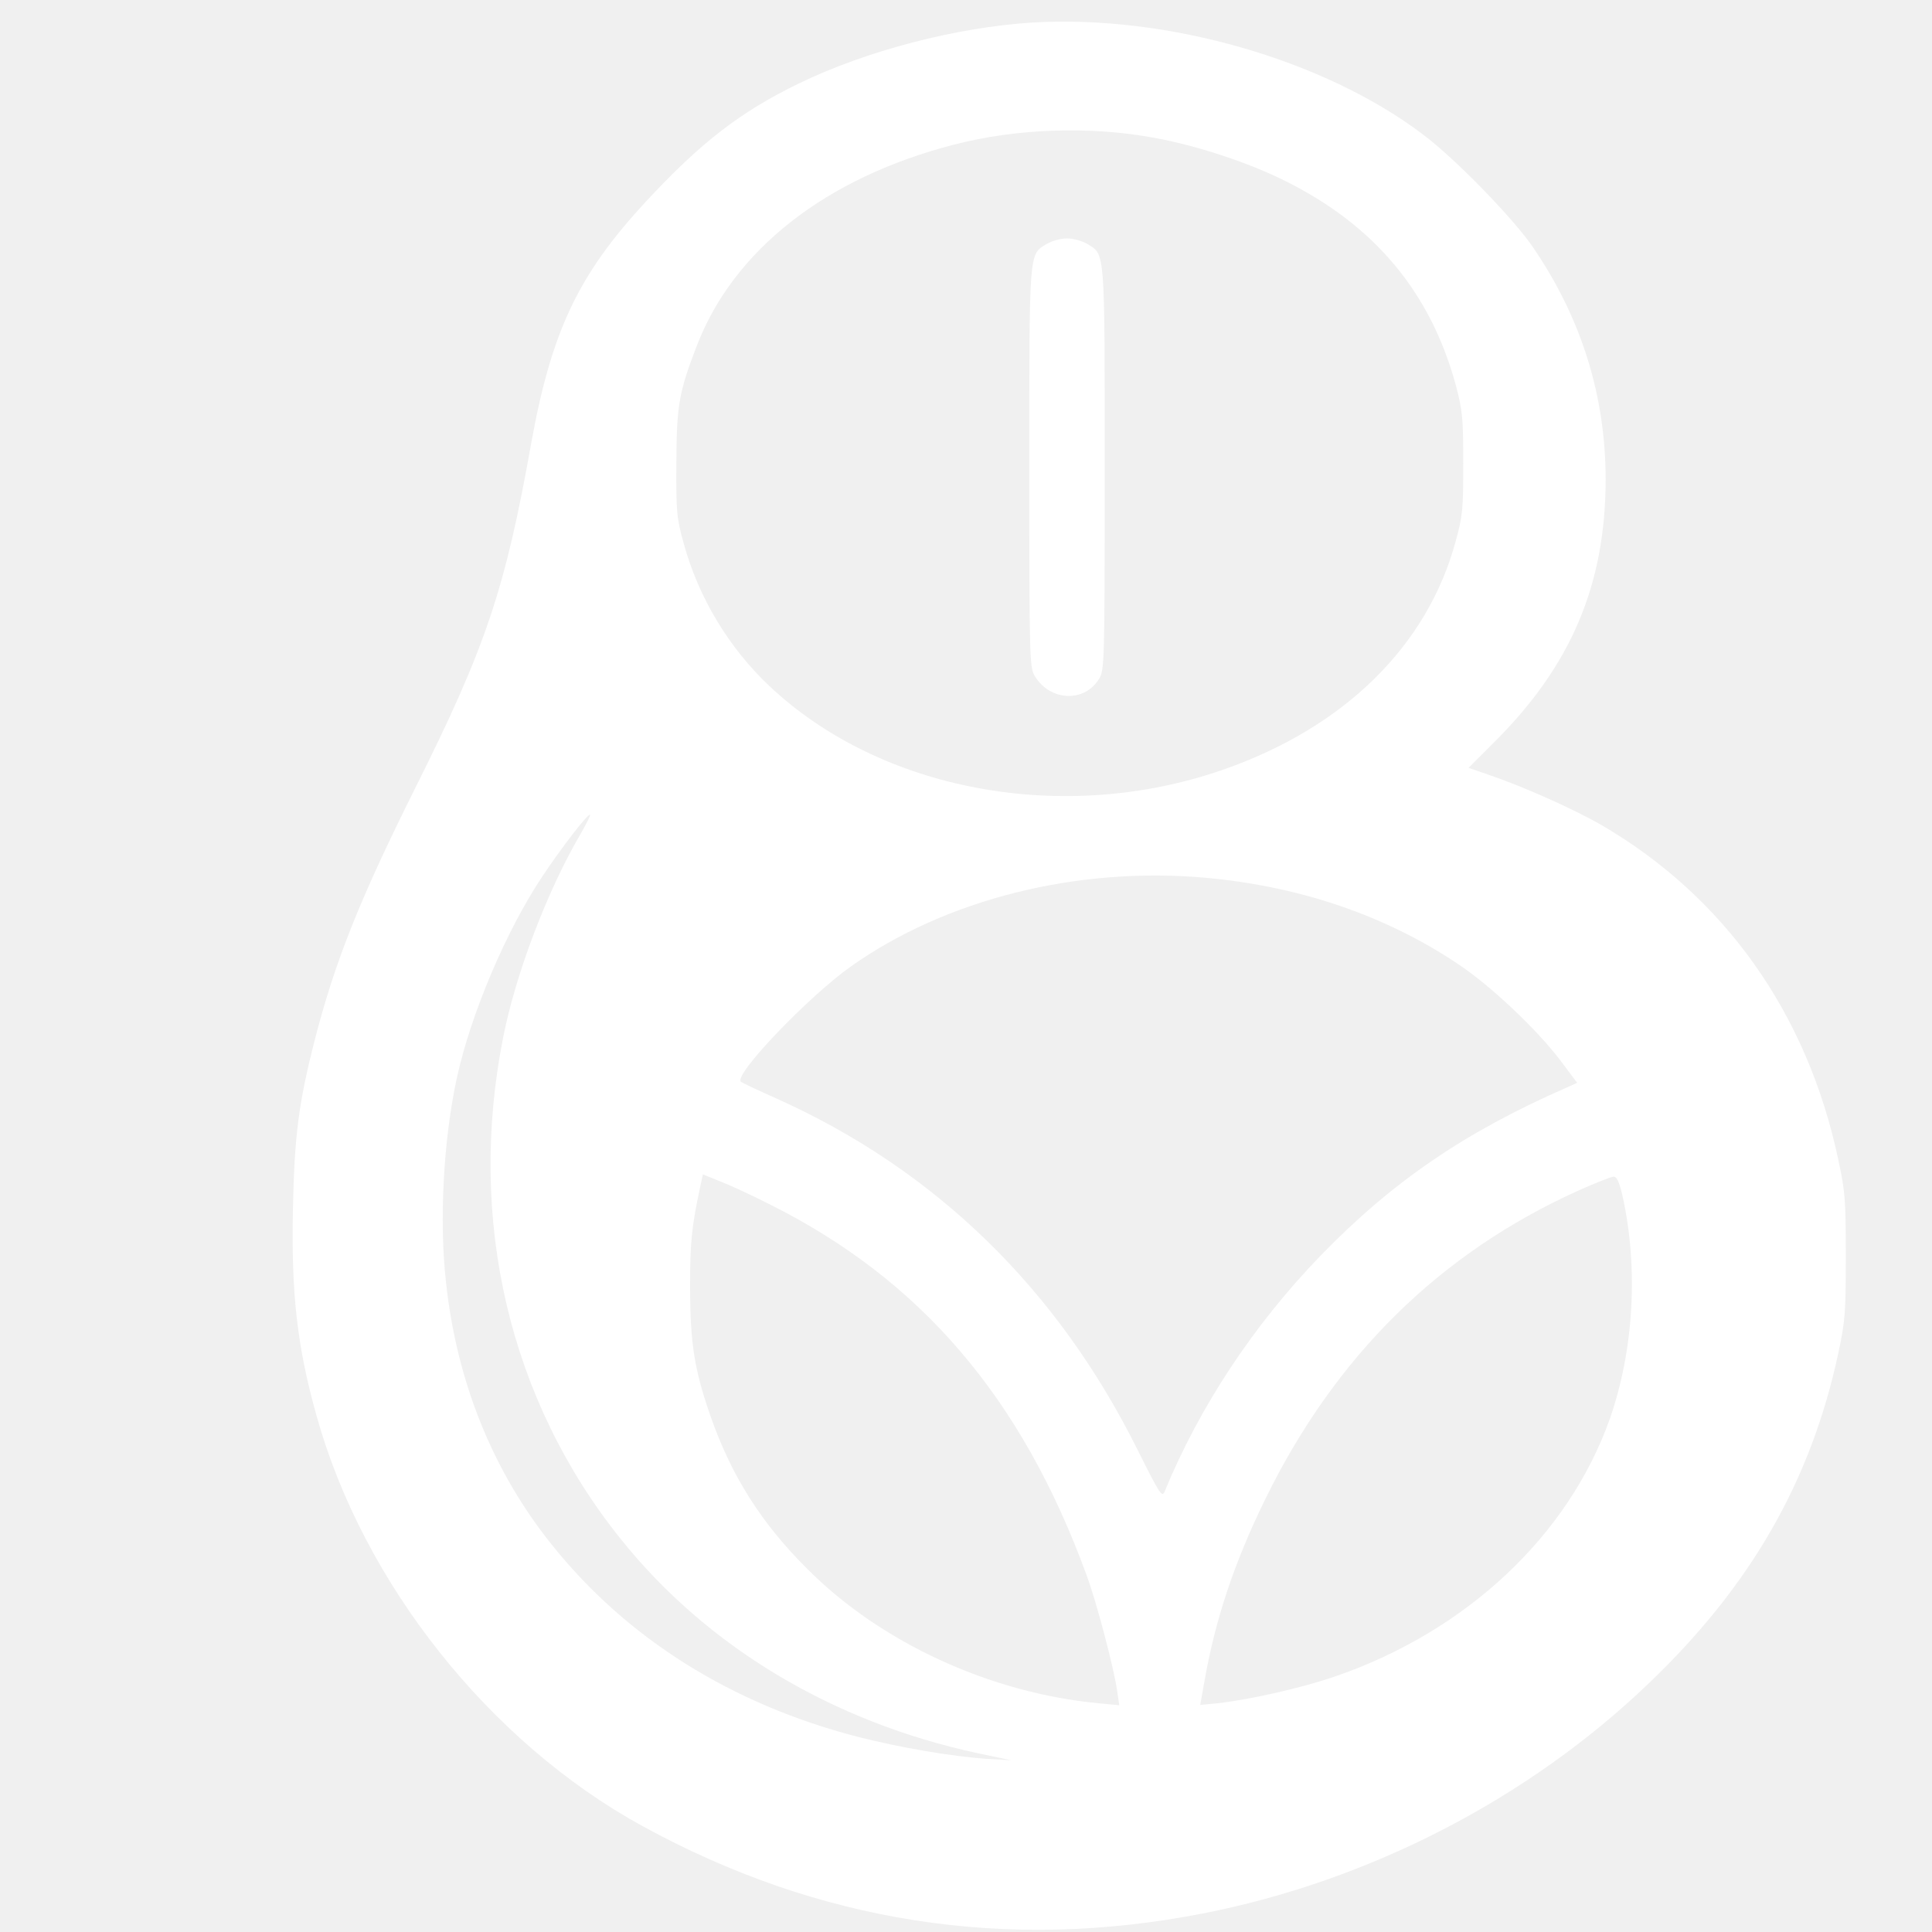
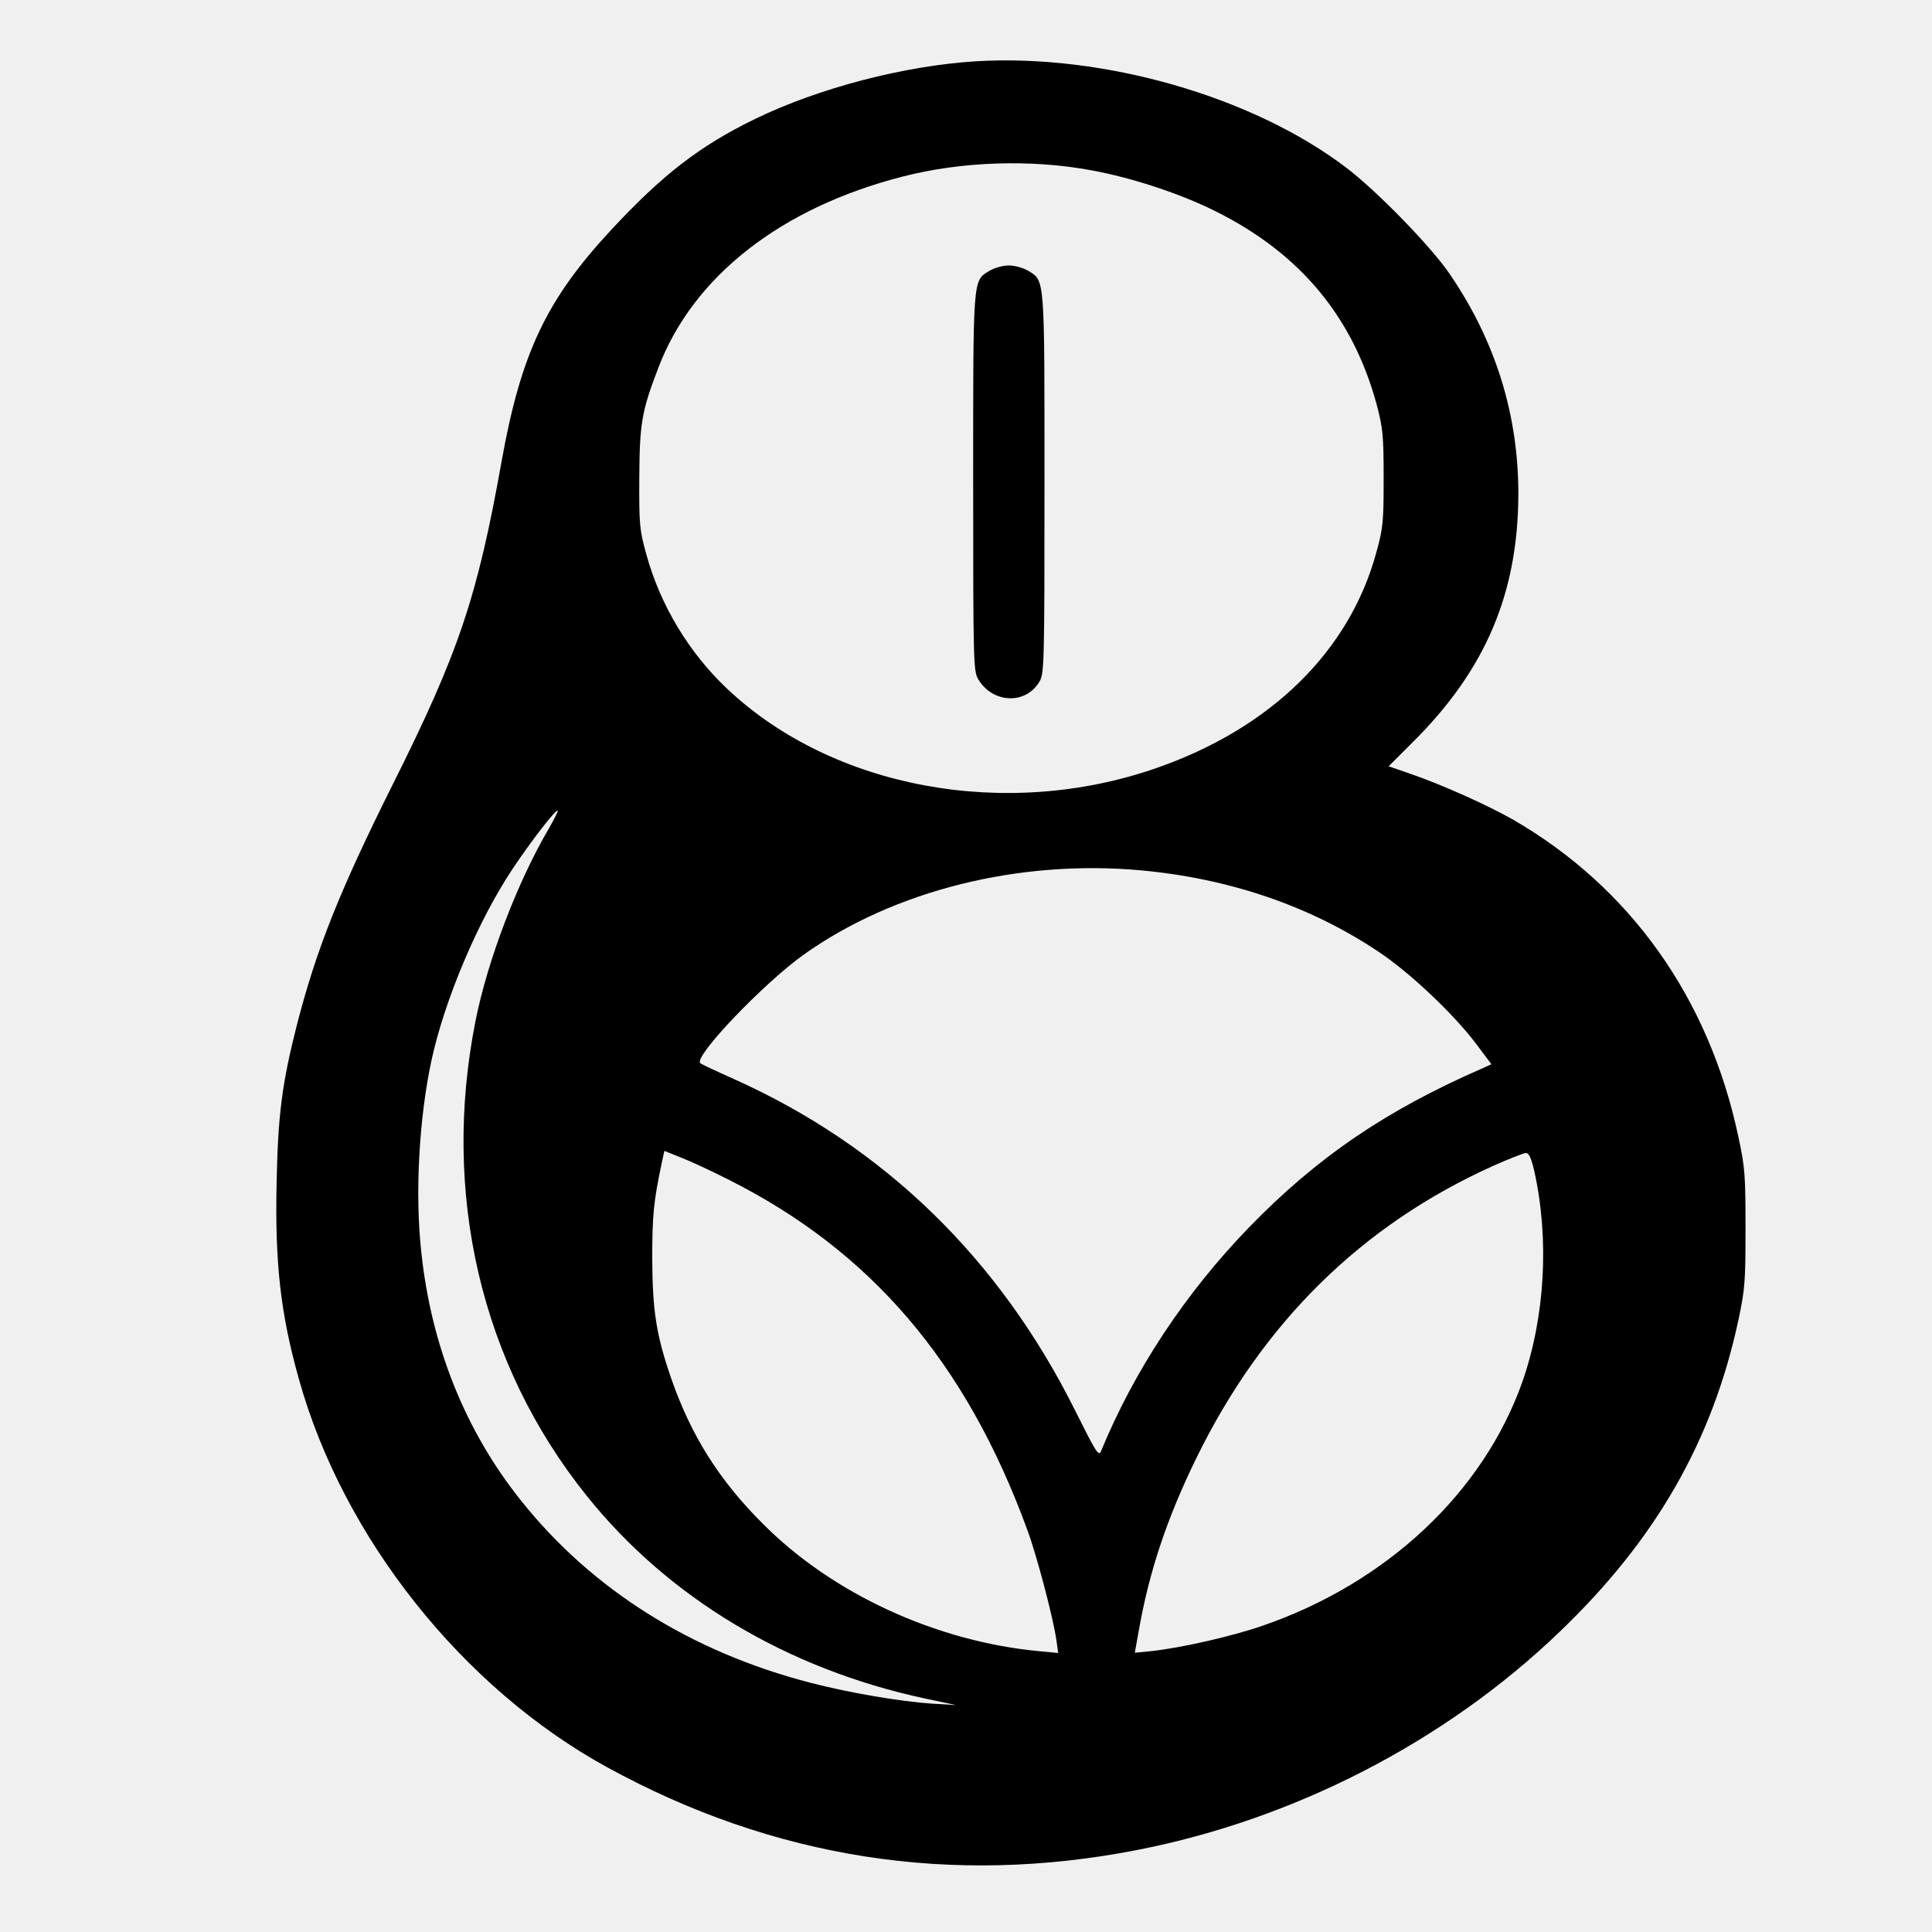
<svg xmlns="http://www.w3.org/2000/svg" version="1.0" width="60" height="60" viewBox="0 0 1024 1024" preserveAspectRatio="xMidYMid meet">
-   <g transform="translate(-190,1300) scale(0.148,-0.148)" fill="#FFFFFF" stroke="none">
+   <g transform="translate(-180,1250.9) scale(0.14,-0.14)" fill="#000000" stroke="none">
    <path d="M4980 8703 c-271 -17 -594 -101 -835 -218 -210 -102 -351 -211 -547      -422 -244 -263 -340 -466 -413 -873 -92 -516 -163 -727 -414 -1228 -199 -399      -287 -619 -361 -906 -56 -220 -72 -340 -77 -596 -7 -307 15 -499 84 -745 167      -601 620 -1171 1168 -1471 630 -345 1303 -450 2005 -313 596 116 1168 411      1599 825 366 350 580 725 678 1181 25 118 27 145 27 348 0 200 -2 231 -27 346      -111 525 -409 944 -853 1201 -97 55 -270 133 -393 175 l-78 27 91 91 c276 274      399 564 400 940 0 300 -86 577 -258 830 -69 103 -280 320 -396 407 -355 269      -919 430 -1400 401z m439 -413 c153 -28 338 -89 471 -156 318 -159 518 -399      608 -732 23 -88 26 -114 26 -277 0 -164 -2 -189 -27 -279 -101 -375 -399 -668      -834 -819 -569 -198 -1224 -77 -1624 300 -145 137 -253 316 -306 508 -26 94      -28 112 -27 290 1 207 9 254 73 420 132 344 463 603 922 721 224 58 487 67      718 24z m-2055 -2491 c-119 -202 -233 -501 -278 -729 -130 -653 21 -1300 421      -1798 309 -386 758 -655 1279 -767 l119 -25 -89 5 c-125 9 -309 40 -461 79      -452 117 -827 352 -1096 689 -210 262 -340 583 -378 939 -25 221 -9 512 39      732 50 229 177 528 306 721 69 104 165 228 171 221 2 -2 -13 -32 -33 -67z      m2241 -159 c336 -31 640 -135 898 -307 118 -78 284 -235 369 -347 l60 -80 -33      -15 c-365 -159 -627 -337 -885 -603 -241 -249 -434 -541 -560 -847 -9 -21 -19      -4 -96 150 -287 578 -725 1004 -1294 1259 -65 29 -123 56 -127 60 -27 24 241      304 393 412 341 242 814 360 1275 318z m-1565 -1169 c542 -271 903 -693 1135      -1328 36 -97 98 -333 110 -417 l7 -49 -74 7 c-389 37 -780 217 -1043 481 -166      165 -273 335 -348 551 -57 165 -71 256 -72 454 0 162 5 217 36 362 l10 46 62      -25 c34 -13 114 -50 177 -82z m3054 32 c58 -260 41 -554 -45 -800 -148 -418      -513 -761 -984 -923 -119 -41 -305 -83 -421 -96 l-62 -6 14 78 c39 226 107      430 219 659 251 513 625 881 1121 1105 60 27 117 49 126 50 12 0 20 -17 32      -67z" />
    <path d="M5032 7910 c-64 -39 -62 -17 -62 -802 0 -694 1 -714 20 -746 55 -90      178 -95 230 -9 19 31 20 56 20 750 0 791 2 768 -62 807 -19 11 -50 20 -73 20      -23 0 -54 -9 -73 -20z" />
  </g>
</svg>
